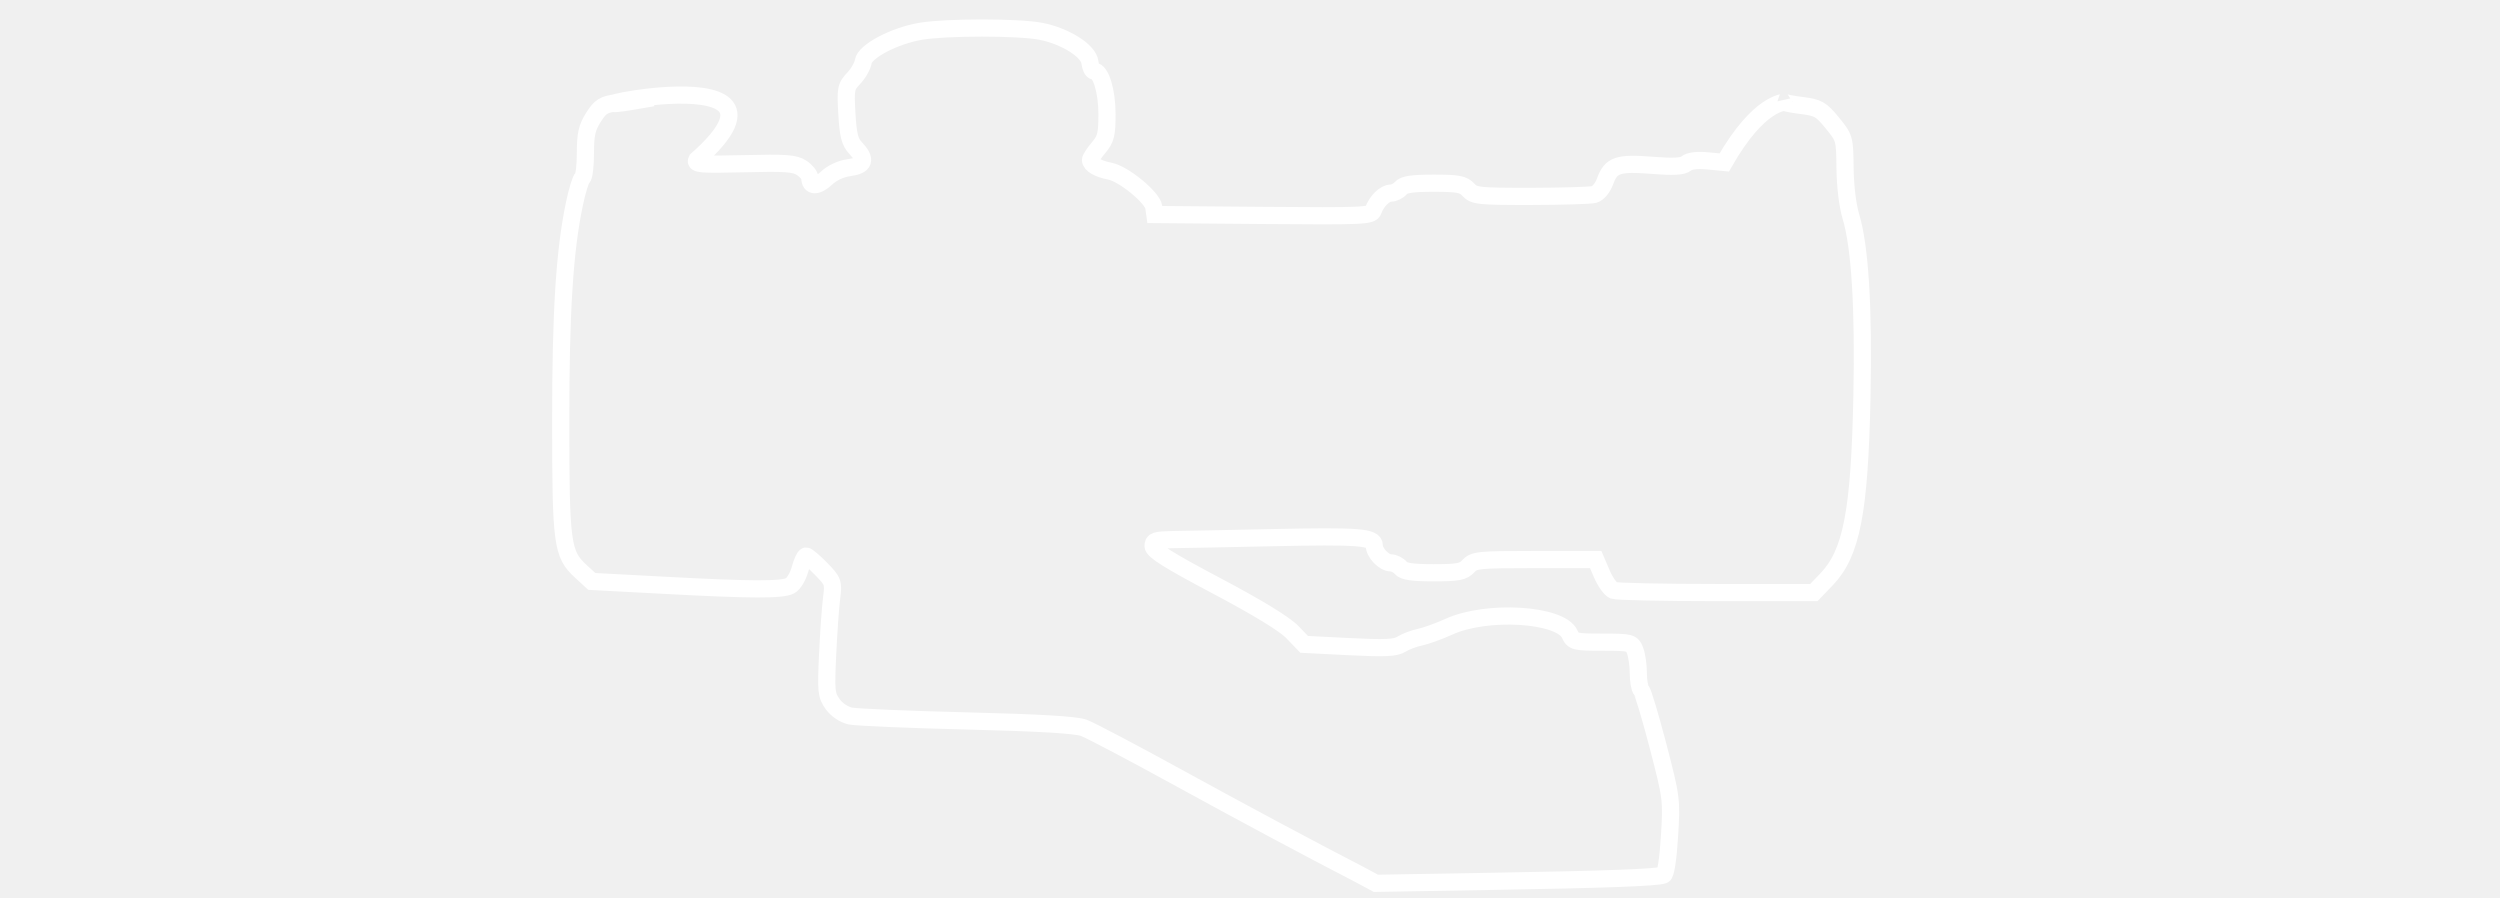
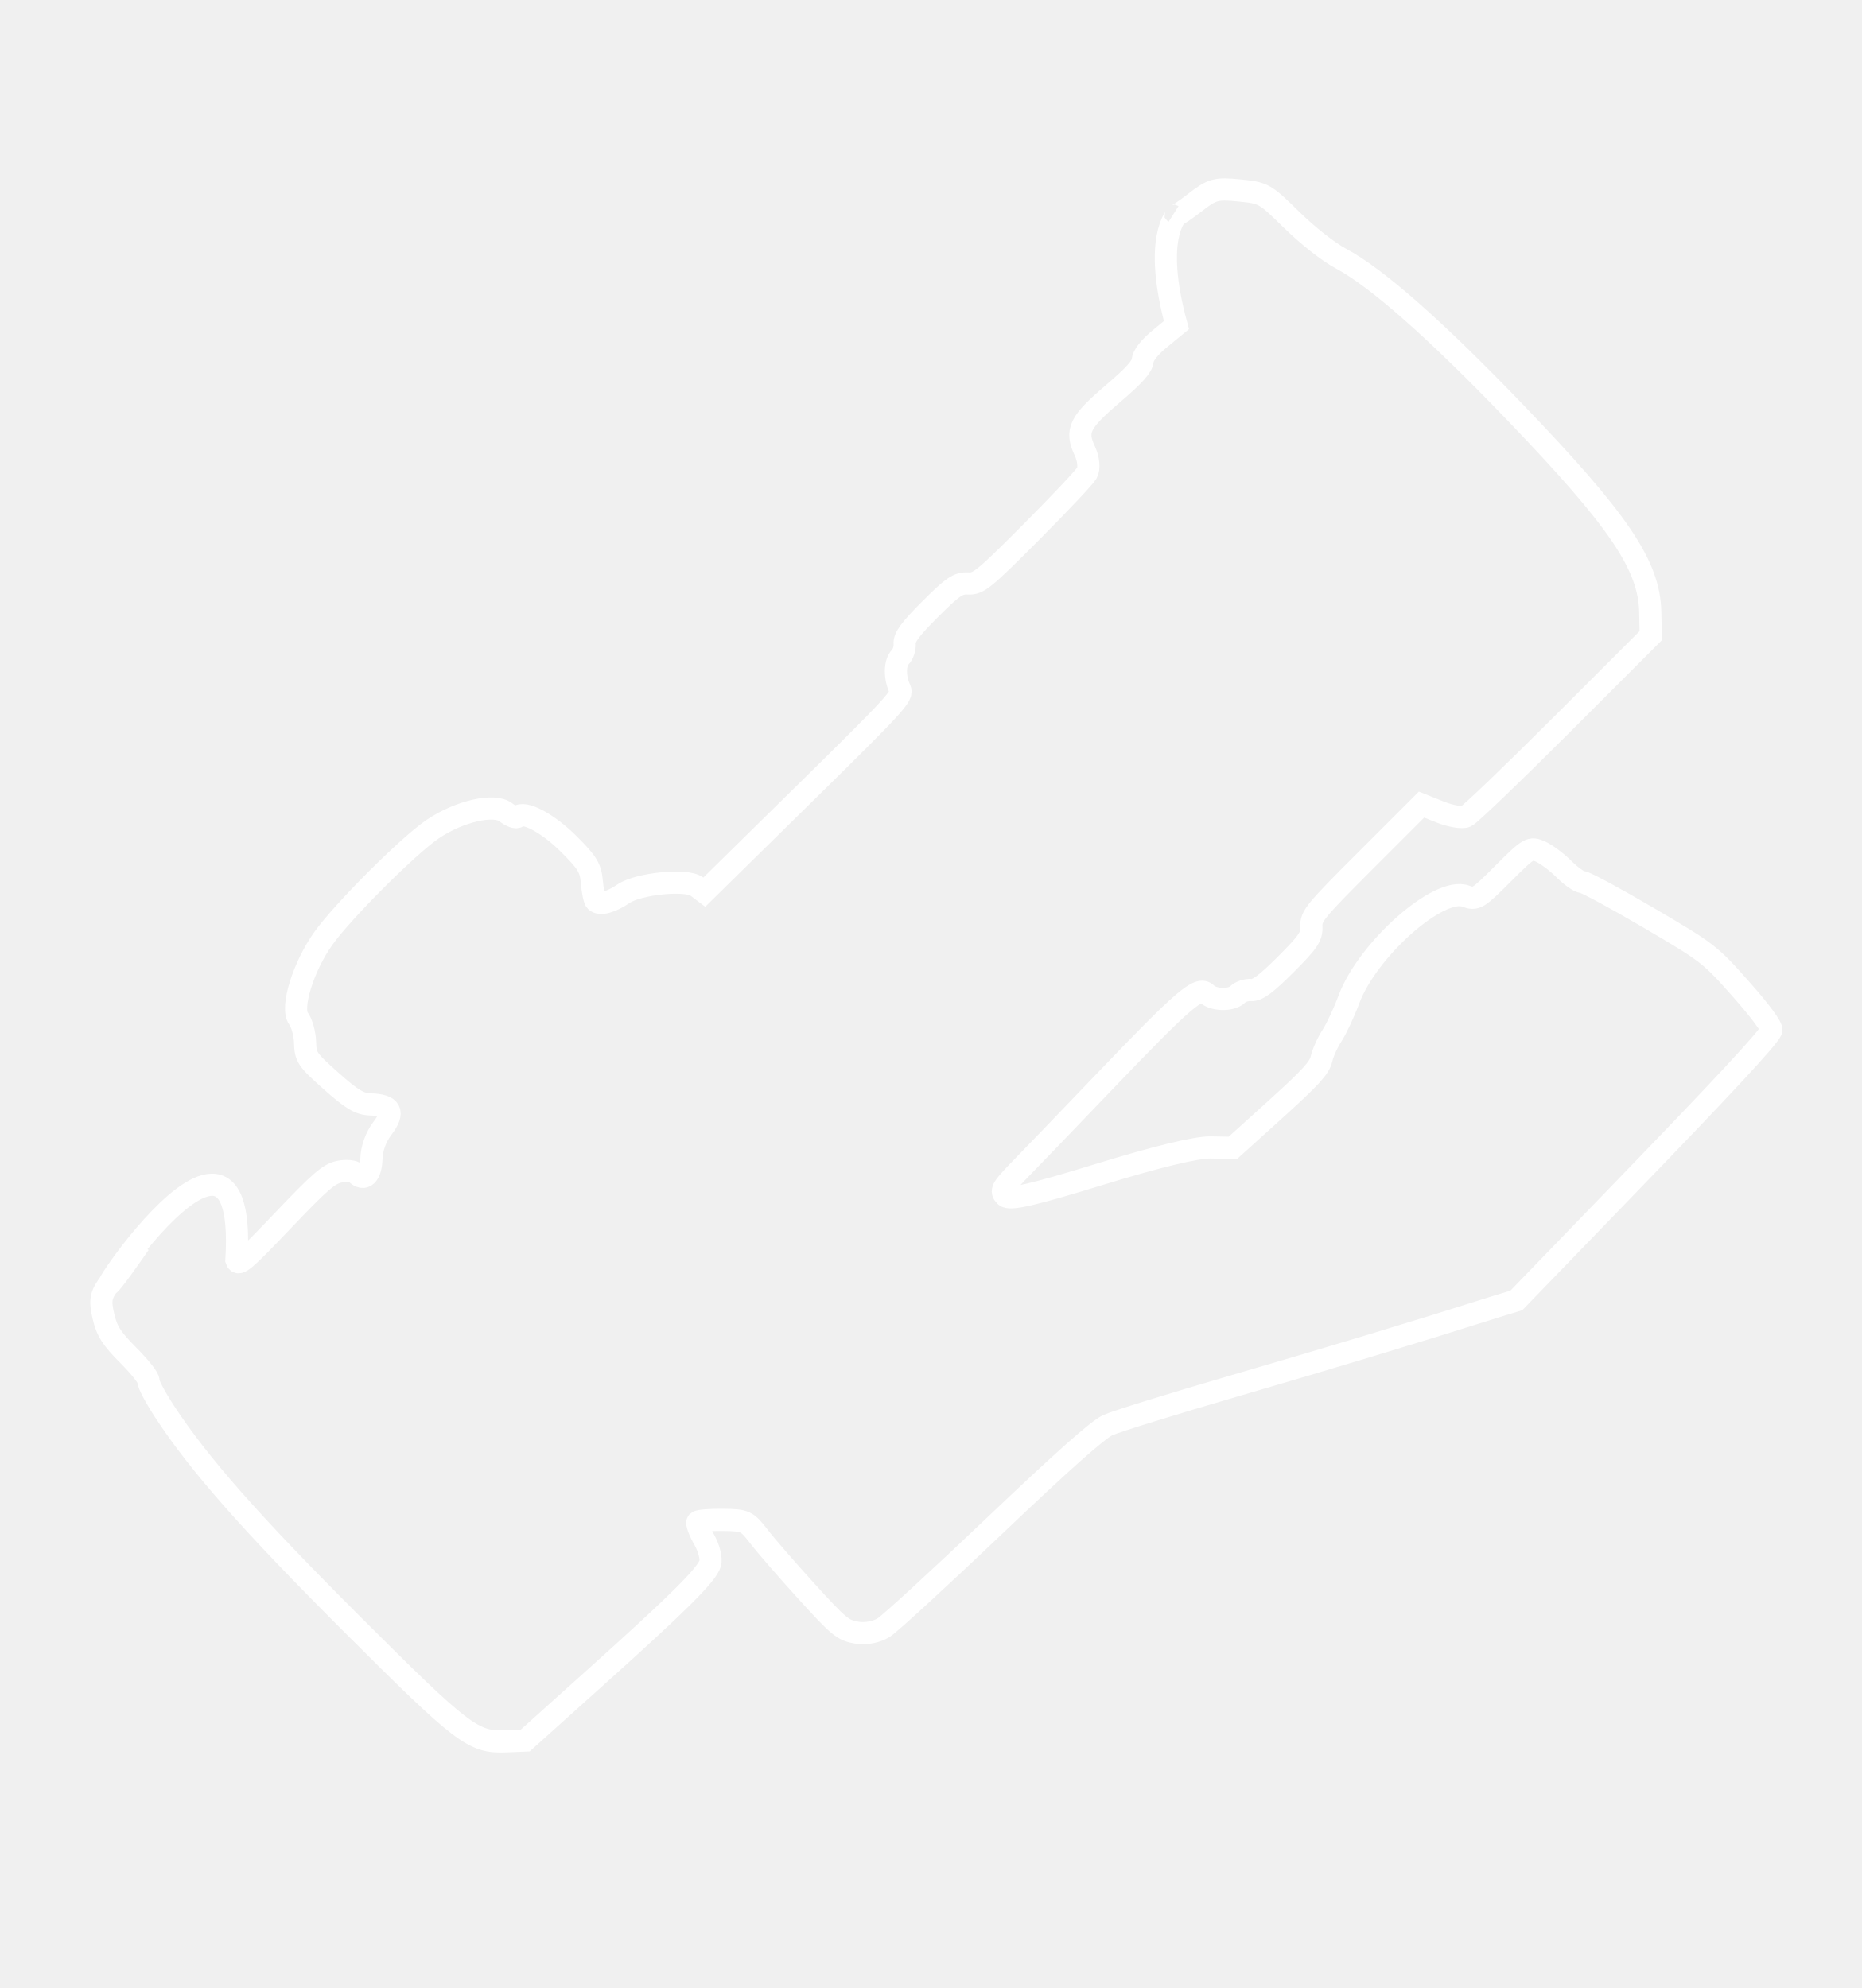
- <svg xmlns="http://www.w3.org/2000/svg" width="220" height="79" viewBox="0 0 58.208 20.902" version="1.1" id="svg8">
+ <svg xmlns="http://www.w3.org/2000/svg" width="220" height="235" viewBox="0 0 58.208 62.177" version="1.1" id="svg8">
  <defs id="defs2" />
  <g id="layer1" transform="translate(0.1032419,-276.4194)">
-     <path style="fill:none;stroke:#ffffff;stroke-width:0.4;stroke-opacity:1;stroke-miterlimit:4;stroke-dasharray:none" d="m 31.588,296.801 c -1.261,-0.652 -2.731,-1.439 -4.335,-2.319 -1.018,-0.559 -1.973,-1.061 -2.121,-1.116 -0.186,-0.069 -1.029,-0.119 -2.728,-0.161 -1.353,-0.033 -2.573,-0.085 -2.711,-0.115 -0.149,-0.033 -0.317,-0.146 -0.411,-0.279 -0.147,-0.207 -0.156,-0.296 -0.115,-1.162 0.024,-0.516 0.066,-1.106 0.093,-1.31 0.046,-0.355 0.035,-0.387 -0.244,-0.673 -0.161,-0.165 -0.319,-0.3 -0.351,-0.3 -0.032,0 -0.095,0.138 -0.141,0.306 -0.045,0.168 -0.148,0.341 -0.228,0.384 -0.191,0.102 -0.899,0.1 -2.945,-0.01 l -1.675,-0.089 -0.259,-0.238 c -0.432,-0.398 -0.464,-0.632 -0.465,-3.466 -0.001,-2.569 0.088,-3.989 0.32,-5.092 0.064,-0.307 0.148,-0.577 0.186,-0.6 0.038,-0.024 0.069,-0.283 0.069,-0.578 0,-0.434 0.035,-0.591 0.186,-0.83 0.161,-0.255 0.235,-0.301 0.549,-0.344 0.275,-0.058 0.583,-0.078 0.832,-0.113 -3.41,0.622 4.078,-1.252 1.026,1.447 -0.051,0.101 0.087,0.112 1.096,0.088 0.971,-0.024 1.185,-0.01 1.346,0.097 0.105,0.069 0.191,0.174 0.191,0.234 0,0.208 0.167,0.21 0.382,0.01 0.134,-0.128 0.335,-0.223 0.532,-0.249 0.364,-0.049 0.408,-0.183 0.15,-0.458 -0.134,-0.142 -0.173,-0.298 -0.202,-0.797 -0.034,-0.583 -0.024,-0.632 0.16,-0.827 0.108,-0.114 0.207,-0.289 0.221,-0.388 0.034,-0.239 0.726,-0.603 1.341,-0.706 0.601,-0.1 2.269,-0.1 2.789,1.8e-4 0.569,0.11 1.116,0.453 1.147,0.72 0.013,0.113 0.056,0.205 0.094,0.205 0.161,0 0.304,0.472 0.304,1.003 0,0.474 -0.026,0.581 -0.192,0.778 -0.106,0.126 -0.192,0.256 -0.192,0.29 0,0.105 0.181,0.21 0.45,0.261 0.321,0.061 0.992,0.611 1.024,0.84 l 0.024,0.17 2.519,0.021 c 2.348,0.019 2.522,0.012 2.567,-0.115 0.077,-0.217 0.268,-0.405 0.412,-0.405 0.073,0 0.175,-0.052 0.228,-0.115 0.072,-0.086 0.264,-0.115 0.766,-0.115 0.573,0 0.691,0.023 0.81,0.154 0.129,0.142 0.236,0.154 1.453,0.153 0.723,-0.002 1.386,-0.021 1.473,-0.044 0.092,-0.025 0.2,-0.155 0.255,-0.306 0.138,-0.382 0.296,-0.436 1.089,-0.374 0.505,0.04 0.717,0.028 0.802,-0.043 0.074,-0.062 0.255,-0.083 0.5,-0.06 l 0.384,0.037 c 0.826,-1.444 1.4,-1.375 1.383,-1.41 0,0.017 0.19,0.055 0.422,0.084 0.382,0.048 0.449,0.086 0.711,0.406 0.285,0.349 0.289,0.362 0.296,1.051 0.005,0.413 0.059,0.871 0.135,1.121 0.213,0.702 0.301,2.124 0.259,4.189 -0.055,2.697 -0.241,3.658 -0.825,4.266 l -0.295,0.307 h -2.267 c -1.247,0 -2.325,-0.023 -2.396,-0.05 -0.071,-0.027 -0.194,-0.2 -0.273,-0.384 l -0.143,-0.335 h -1.413 c -1.315,0 -1.422,0.011 -1.552,0.154 -0.119,0.131 -0.237,0.154 -0.81,0.154 -0.502,0 -0.694,-0.029 -0.766,-0.115 -0.053,-0.063 -0.155,-0.115 -0.228,-0.115 -0.162,0 -0.387,-0.236 -0.387,-0.406 0,-0.197 -0.362,-0.225 -2.39,-0.181 -1.032,0.022 -2.075,0.043 -2.318,0.045 -0.381,0.01 -0.442,0.024 -0.442,0.149 0,0.11 0.357,0.334 1.48,0.928 0.947,0.501 1.58,0.887 1.759,1.073 l 0.279,0.289 1.046,0.053 c 0.842,0.042 1.08,0.031 1.219,-0.057 0.095,-0.06 0.289,-0.134 0.431,-0.163 0.142,-0.03 0.445,-0.14 0.674,-0.244 0.879,-0.402 2.598,-0.298 2.812,0.171 0.082,0.18 0.118,0.189 0.767,0.189 0.661,0 0.684,0.01 0.756,0.197 0.041,0.108 0.075,0.344 0.075,0.523 0,0.179 0.031,0.358 0.07,0.398 0.038,0.04 0.214,0.626 0.39,1.303 0.314,1.206 0.319,1.247 0.266,2.1 -0.032,0.53 -0.087,0.883 -0.14,0.901 -0.166,0.059 -1.333,0.102 -4.006,0.147 l -2.69,0.046 z" id="path2515" />
+     <path style="fill:none;stroke:#ffffff;stroke-width:0.693;stroke-miterlimit:4;stroke-dasharray:none;stroke-opacity:1" d="m 46.661,317.29 c -2.344,0.745 -5.111,1.583 -8.156,2.471 -1.933,0.563 -3.718,1.117 -3.967,1.231 -0.313,0.143 -1.407,1.115 -3.541,3.147 -1.698,1.617 -3.257,3.049 -3.463,3.182 -0.222,0.143 -0.567,0.209 -0.846,0.162 -0.434,-0.073 -0.554,-0.171 -1.565,-1.283 -0.602,-0.662 -1.274,-1.436 -1.492,-1.72 -0.379,-0.492 -0.431,-0.516 -1.124,-0.525 -0.4,-0.005 -0.759,0.024 -0.798,0.063 -0.039,0.039 0.052,0.286 0.203,0.548 0.151,0.262 0.237,0.6 0.191,0.751 -0.109,0.359 -0.98,1.225 -3.622,3.597 l -2.162,1.943 -0.609,0.025 c -1.018,0.042 -1.343,-0.206 -4.817,-3.678 -3.151,-3.147 -4.78,-4.997 -5.848,-6.633 -0.297,-0.455 -0.525,-0.888 -0.507,-0.964 0.018,-0.075 -0.263,-0.432 -0.623,-0.793 -0.531,-0.531 -0.681,-0.767 -0.789,-1.245 -0.115,-0.509 -0.081,-0.657 0.251,-1.094 0.266,-0.409 0.618,-0.81 0.882,-1.158 -3.416,4.941 3.464,-6.532 3.03,0.516 0.061,0.187 0.244,0.031 1.451,-1.236 1.161,-1.219 1.44,-1.465 1.769,-1.531 0.214,-0.044 0.448,-0.021 0.522,0.053 0.255,0.255 0.463,0.053 0.48,-0.456 0.007,-0.322 0.138,-0.684 0.346,-0.957 0.386,-0.506 0.275,-0.725 -0.378,-0.745 -0.339,-0.01 -0.578,-0.153 -1.225,-0.729 -0.756,-0.674 -0.805,-0.745 -0.818,-1.209 -0.008,-0.271 -0.1,-0.608 -0.205,-0.747 -0.251,-0.334 0.15,-1.628 0.778,-2.508 0.613,-0.859 2.658,-2.904 3.418,-3.417 0.832,-0.562 1.923,-0.812 2.289,-0.524 0.155,0.122 0.32,0.183 0.367,0.137 0.198,-0.198 0.951,0.205 1.603,0.857 0.581,0.581 0.68,0.745 0.718,1.189 0.024,0.283 0.078,0.549 0.12,0.591 0.129,0.129 0.48,0.036 0.872,-0.231 0.468,-0.318 1.965,-0.466 2.285,-0.226 l 0.238,0.179 3.113,-3.062 c 2.901,-2.854 3.106,-3.077 3.005,-3.288 -0.171,-0.36 -0.167,-0.824 0.009,-1 0.089,-0.089 0.151,-0.279 0.138,-0.421 -0.018,-0.194 0.182,-0.465 0.798,-1.08 0.702,-0.702 0.874,-0.819 1.18,-0.804 0.332,0.017 0.478,-0.101 1.968,-1.594 0.883,-0.888 1.673,-1.723 1.752,-1.859 0.082,-0.142 0.055,-0.435 -0.063,-0.688 -0.299,-0.638 -0.173,-0.897 0.876,-1.793 0.667,-0.57 0.913,-0.844 0.931,-1.036 0.015,-0.167 0.21,-0.414 0.54,-0.686 l 0.516,-0.425 c -0.756,-2.782 0.03,-3.401 -0.032,-3.423 0.021,0.021 0.3,-0.166 0.62,-0.415 0.527,-0.41 0.656,-0.445 1.369,-0.374 0.777,0.078 0.798,0.09 1.651,0.926 0.512,0.5 1.14,0.994 1.54,1.208 1.121,0.599 2.972,2.234 5.451,4.816 3.238,3.373 4.188,4.779 4.217,6.239 l 0.015,0.737 -2.778,2.778 c -1.528,1.528 -2.877,2.822 -2.998,2.876 -0.12,0.054 -0.483,-0.009 -0.805,-0.137 l -0.586,-0.234 -1.731,1.731 c -1.612,1.612 -1.73,1.757 -1.713,2.09 0.015,0.307 -0.102,0.479 -0.804,1.181 -0.615,0.615 -0.887,0.815 -1.08,0.798 -0.142,-0.014 -0.332,0.049 -0.421,0.138 -0.199,0.199 -0.763,0.185 -0.972,-0.024 -0.242,-0.242 -0.72,0.169 -3.15,2.707 -1.237,1.292 -2.49,2.595 -2.786,2.895 -0.454,0.479 -0.512,0.571 -0.359,0.724 0.135,0.135 0.847,-0.028 2.951,-0.676 1.775,-0.546 3.024,-0.849 3.47,-0.841 l 0.697,0.012 1.347,-1.218 c 1.084,-0.981 1.362,-1.285 1.424,-1.564 0.043,-0.191 0.19,-0.518 0.328,-0.728 0.137,-0.21 0.374,-0.716 0.526,-1.125 0.584,-1.571 2.819,-3.549 3.655,-3.236 0.321,0.12 0.377,0.087 1.172,-0.709 0.81,-0.81 0.85,-0.825 1.168,-0.685 0.183,0.082 0.513,0.329 0.732,0.549 0.219,0.219 0.478,0.401 0.574,0.403 0.096,0.002 1.03,0.506 2.074,1.119 1.862,1.094 1.918,1.137 2.901,2.248 0.61,0.69 0.975,1.189 0.933,1.276 -0.131,0.275 -1.509,1.758 -4.73,5.09 l -3.241,3.353 z" id="path2515" />
  </g>
</svg>
